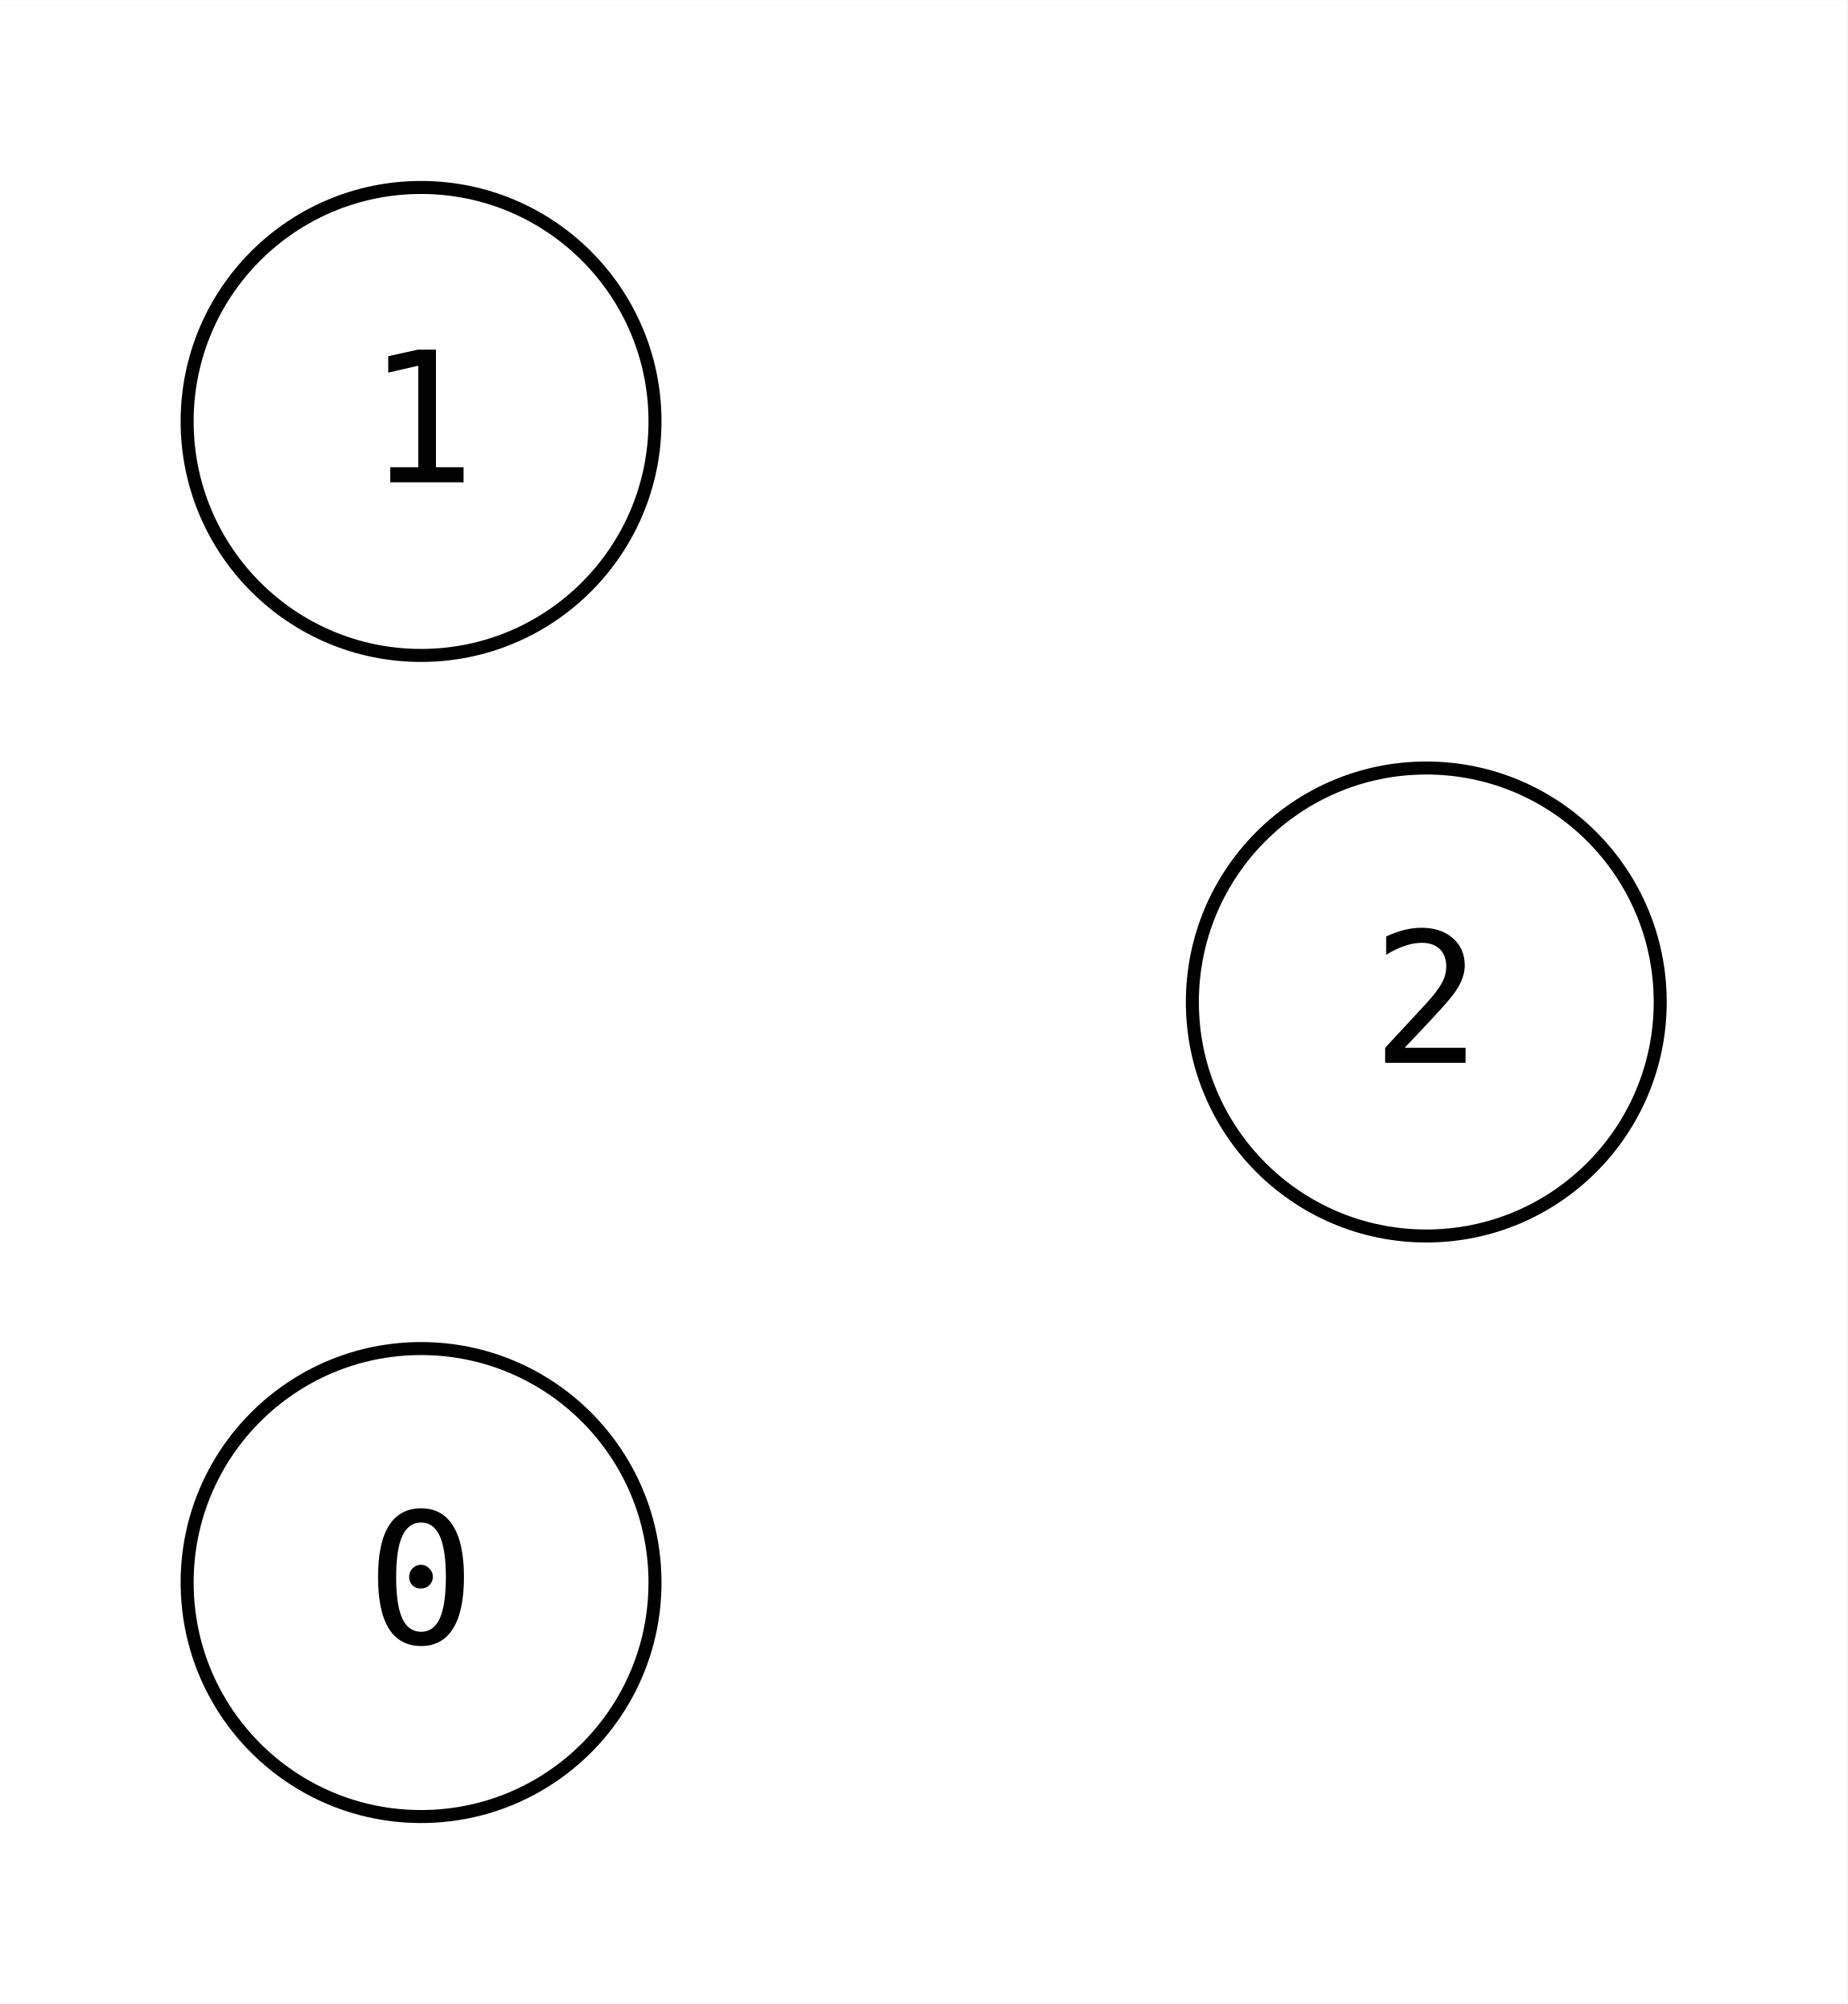
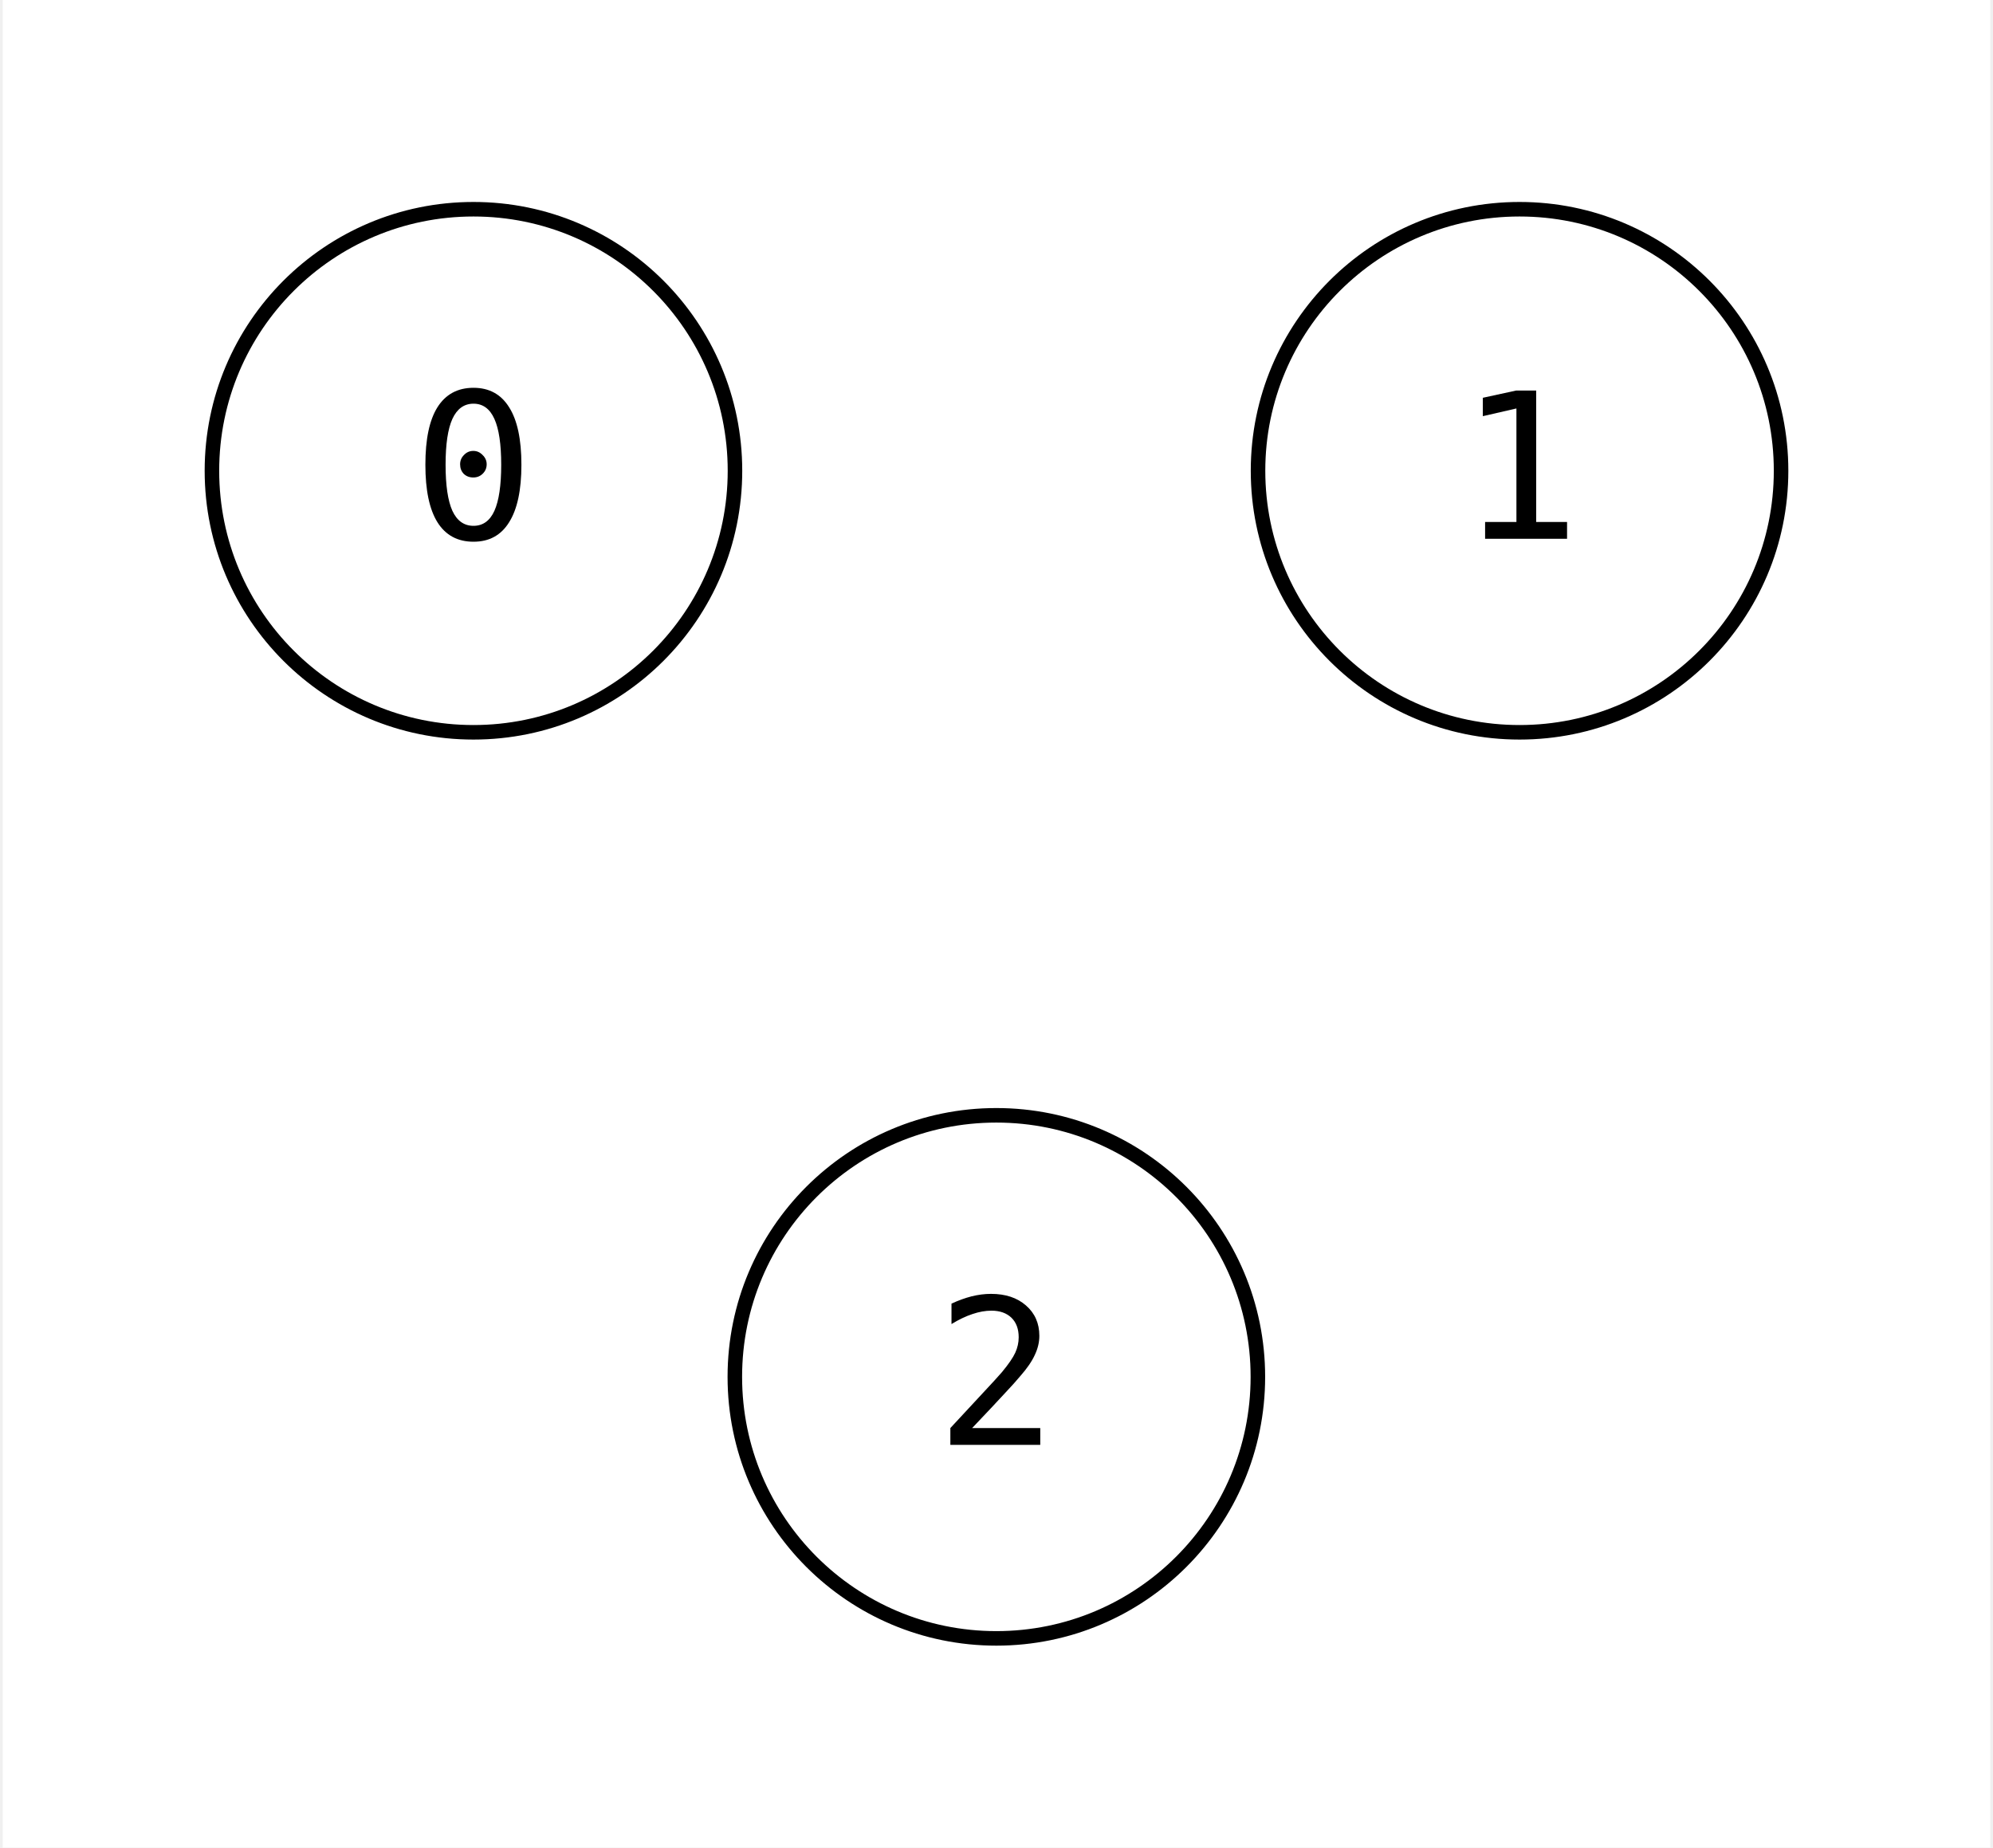
- <svg xmlns="http://www.w3.org/2000/svg" width="142pt" height="154pt" viewBox="0.00 0.00 142.15 154.12">
-   <g id="graph0" class="graph" transform="scale(1 1) rotate(0) translate(14.4 139.72)">
-     <polygon fill="white" stroke="none" points="-14.4,14.4 -14.4,-139.72 127.75,-139.72 127.75,14.4 -14.4,14.4" />
+ <svg xmlns="http://www.w3.org/2000/svg" width="137pt" height="127pt" viewBox="0.00 0.00 136.80 127.16">
+   <g id="graph0" class="graph" transform="scale(1 1) rotate(0) translate(14.4 112.76)">
+     <polygon fill="white" stroke="none" points="-14.4,14.4 -14.4,-112.76 122.4,-112.76 122.4,14.4 -14.4,14.4" />
    <g id="node1" class="node">
-       <ellipse fill="none" stroke="black" cx="18" cy="-18" rx="18" ry="18" />
-       <text text-anchor="middle" x="18" y="-13.32" font-family="monospace" font-size="14.00">0</text>
+       <ellipse fill="none" stroke="black" cx="18" cy="-80.36" rx="18" ry="18" />
+       <text text-anchor="middle" x="18" y="-75.68" font-family="monospace" font-size="14.00">0</text>
    </g>
    <g id="node2" class="node">
-       <ellipse fill="none" stroke="black" cx="18" cy="-107.32" rx="18" ry="18" />
-       <text text-anchor="middle" x="18" y="-102.64" font-family="monospace" font-size="14.00">1</text>
+       <ellipse fill="none" stroke="black" cx="90" cy="-80.36" rx="18" ry="18" />
+       <text text-anchor="middle" x="90" y="-75.68" font-family="monospace" font-size="14.00">1</text>
    </g>
    <g id="node3" class="node">
-       <ellipse fill="none" stroke="black" cx="95.35" cy="-62.66" rx="18" ry="18" />
-       <text text-anchor="middle" x="95.35" y="-57.98" font-family="monospace" font-size="14.00">2</text>
+       <ellipse fill="none" stroke="black" cx="53.99" cy="-18" rx="18" ry="18" />
+       <text text-anchor="middle" x="53.99" y="-13.32" font-family="monospace" font-size="14.00">2</text>
    </g>
  </g>
</svg>
